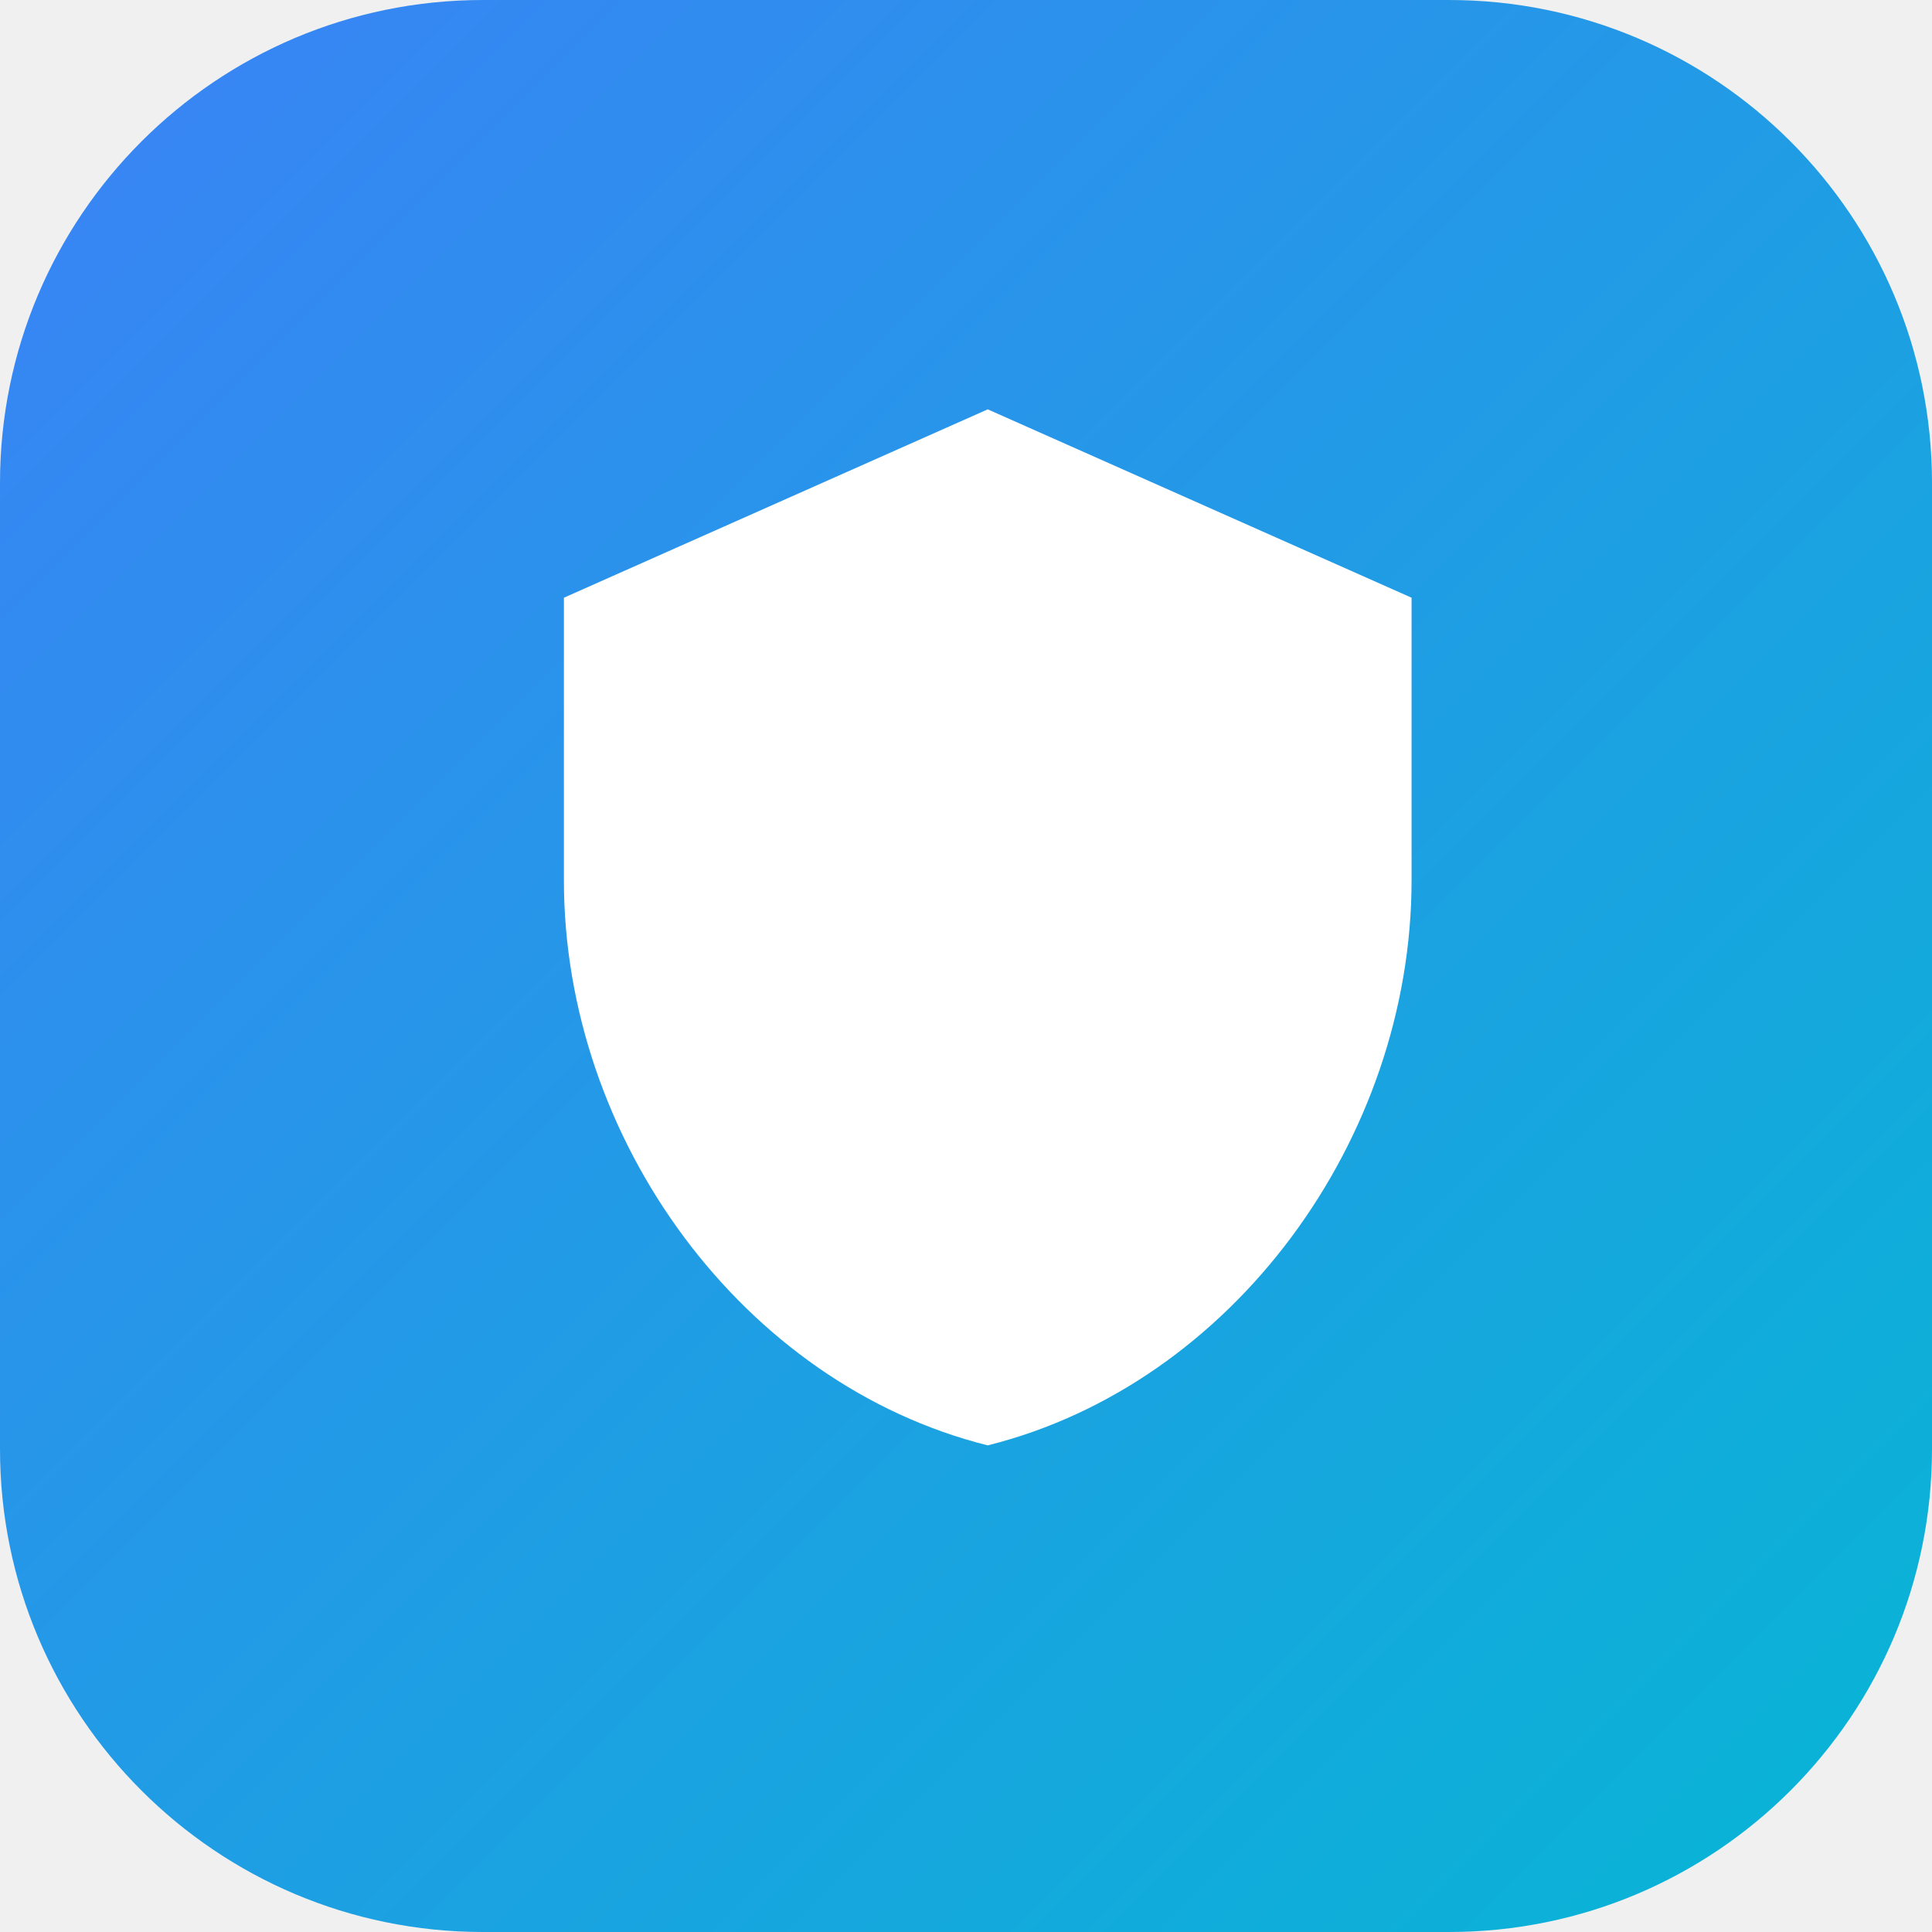
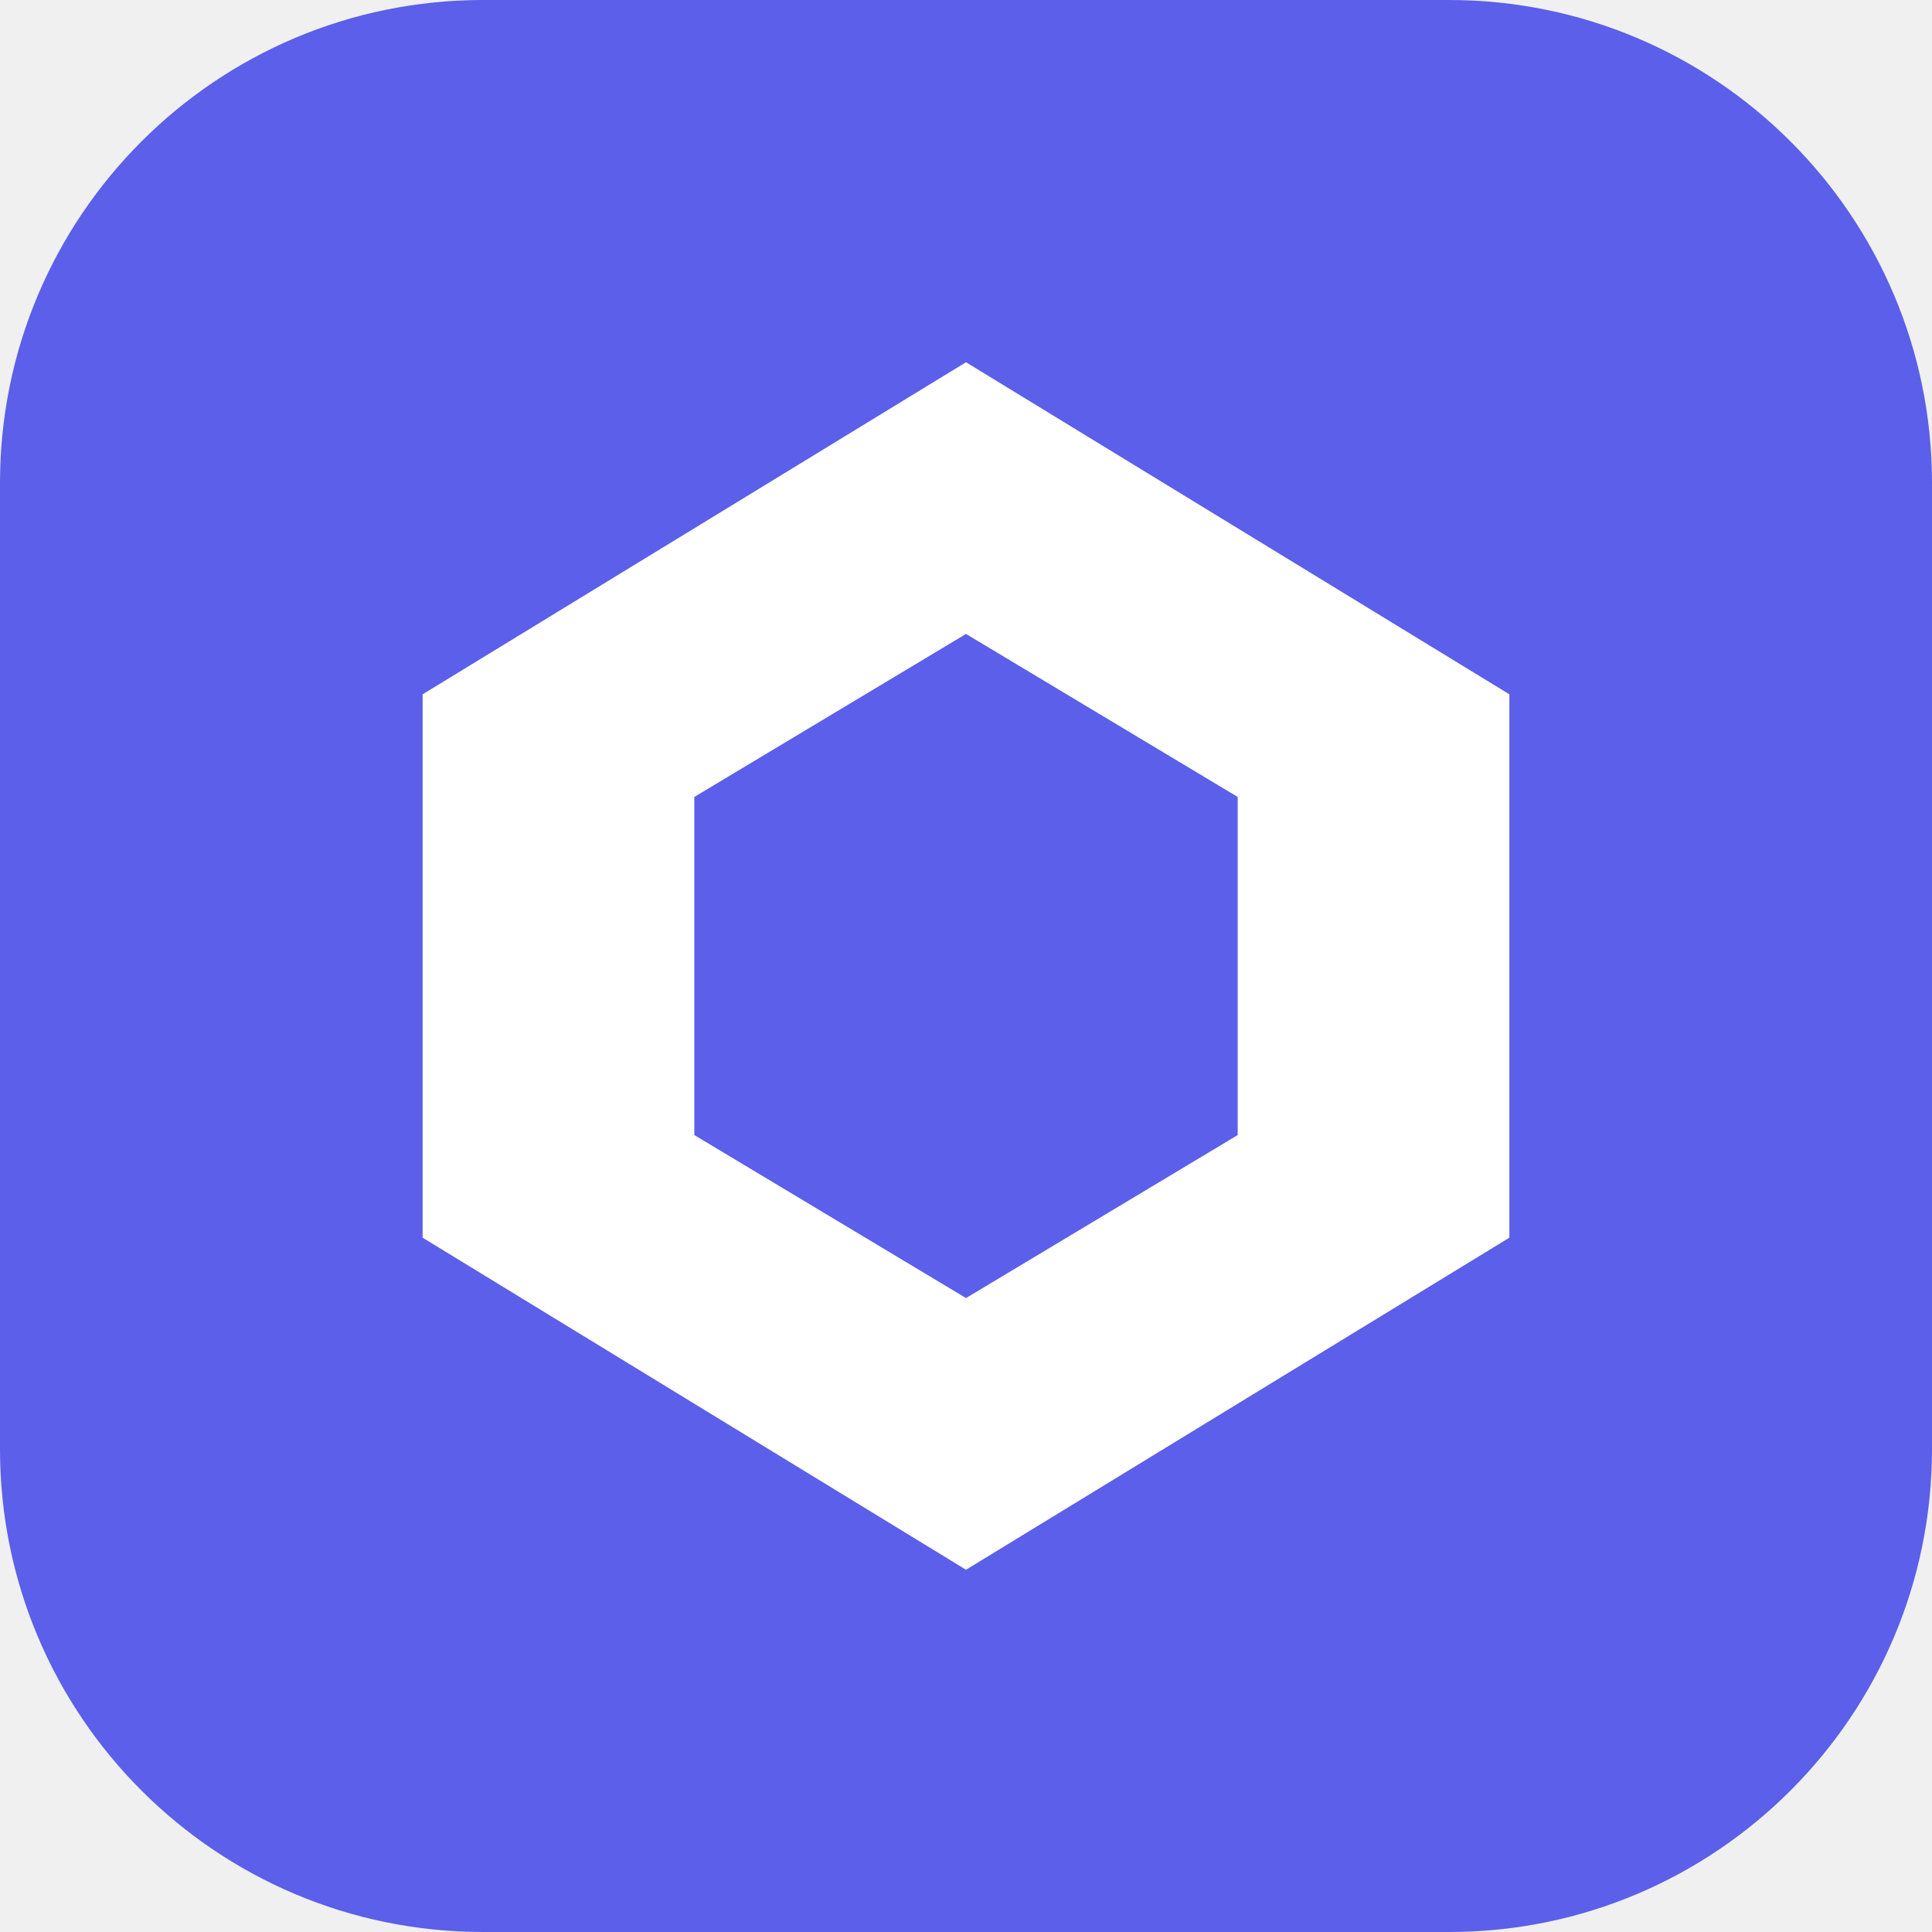
<svg xmlns="http://www.w3.org/2000/svg" viewBox="0 0 32 32">
-   <defs>
-     <linearGradient id="g" x1="0" y1="0" x2="1" y2="1">
-       <stop offset="0%" stop-color="#3B82F6" />
-       <stop offset="100%" stop-color="#06B6D4" />
-     </linearGradient>
-   </defs>
-   <rect width="32" height="32" rx="8" fill="url(#g)" />
-   <g transform="translate(7,6) scale(0.78)">
-     <path d="M12 1L3 5v6c0 5.5 3.8 10.7 9 12 5.2-1.3 9-6.5 9-12V5l-9-4z" fill="#fff" />
-   </g>
+   <rect width="32" height="32" rx="8" fill="#5B5FE9" />
+   <path transform="translate(4,4)" fill-rule="evenodd" fill="#FFFFFF" d="M12 2L21 7.5V16.5L12 22L3 16.5V7.5Z M12 6.5L16.5 9.2V14.8L12 17.5L7.5 14.8V9.2Z" />
</svg>
